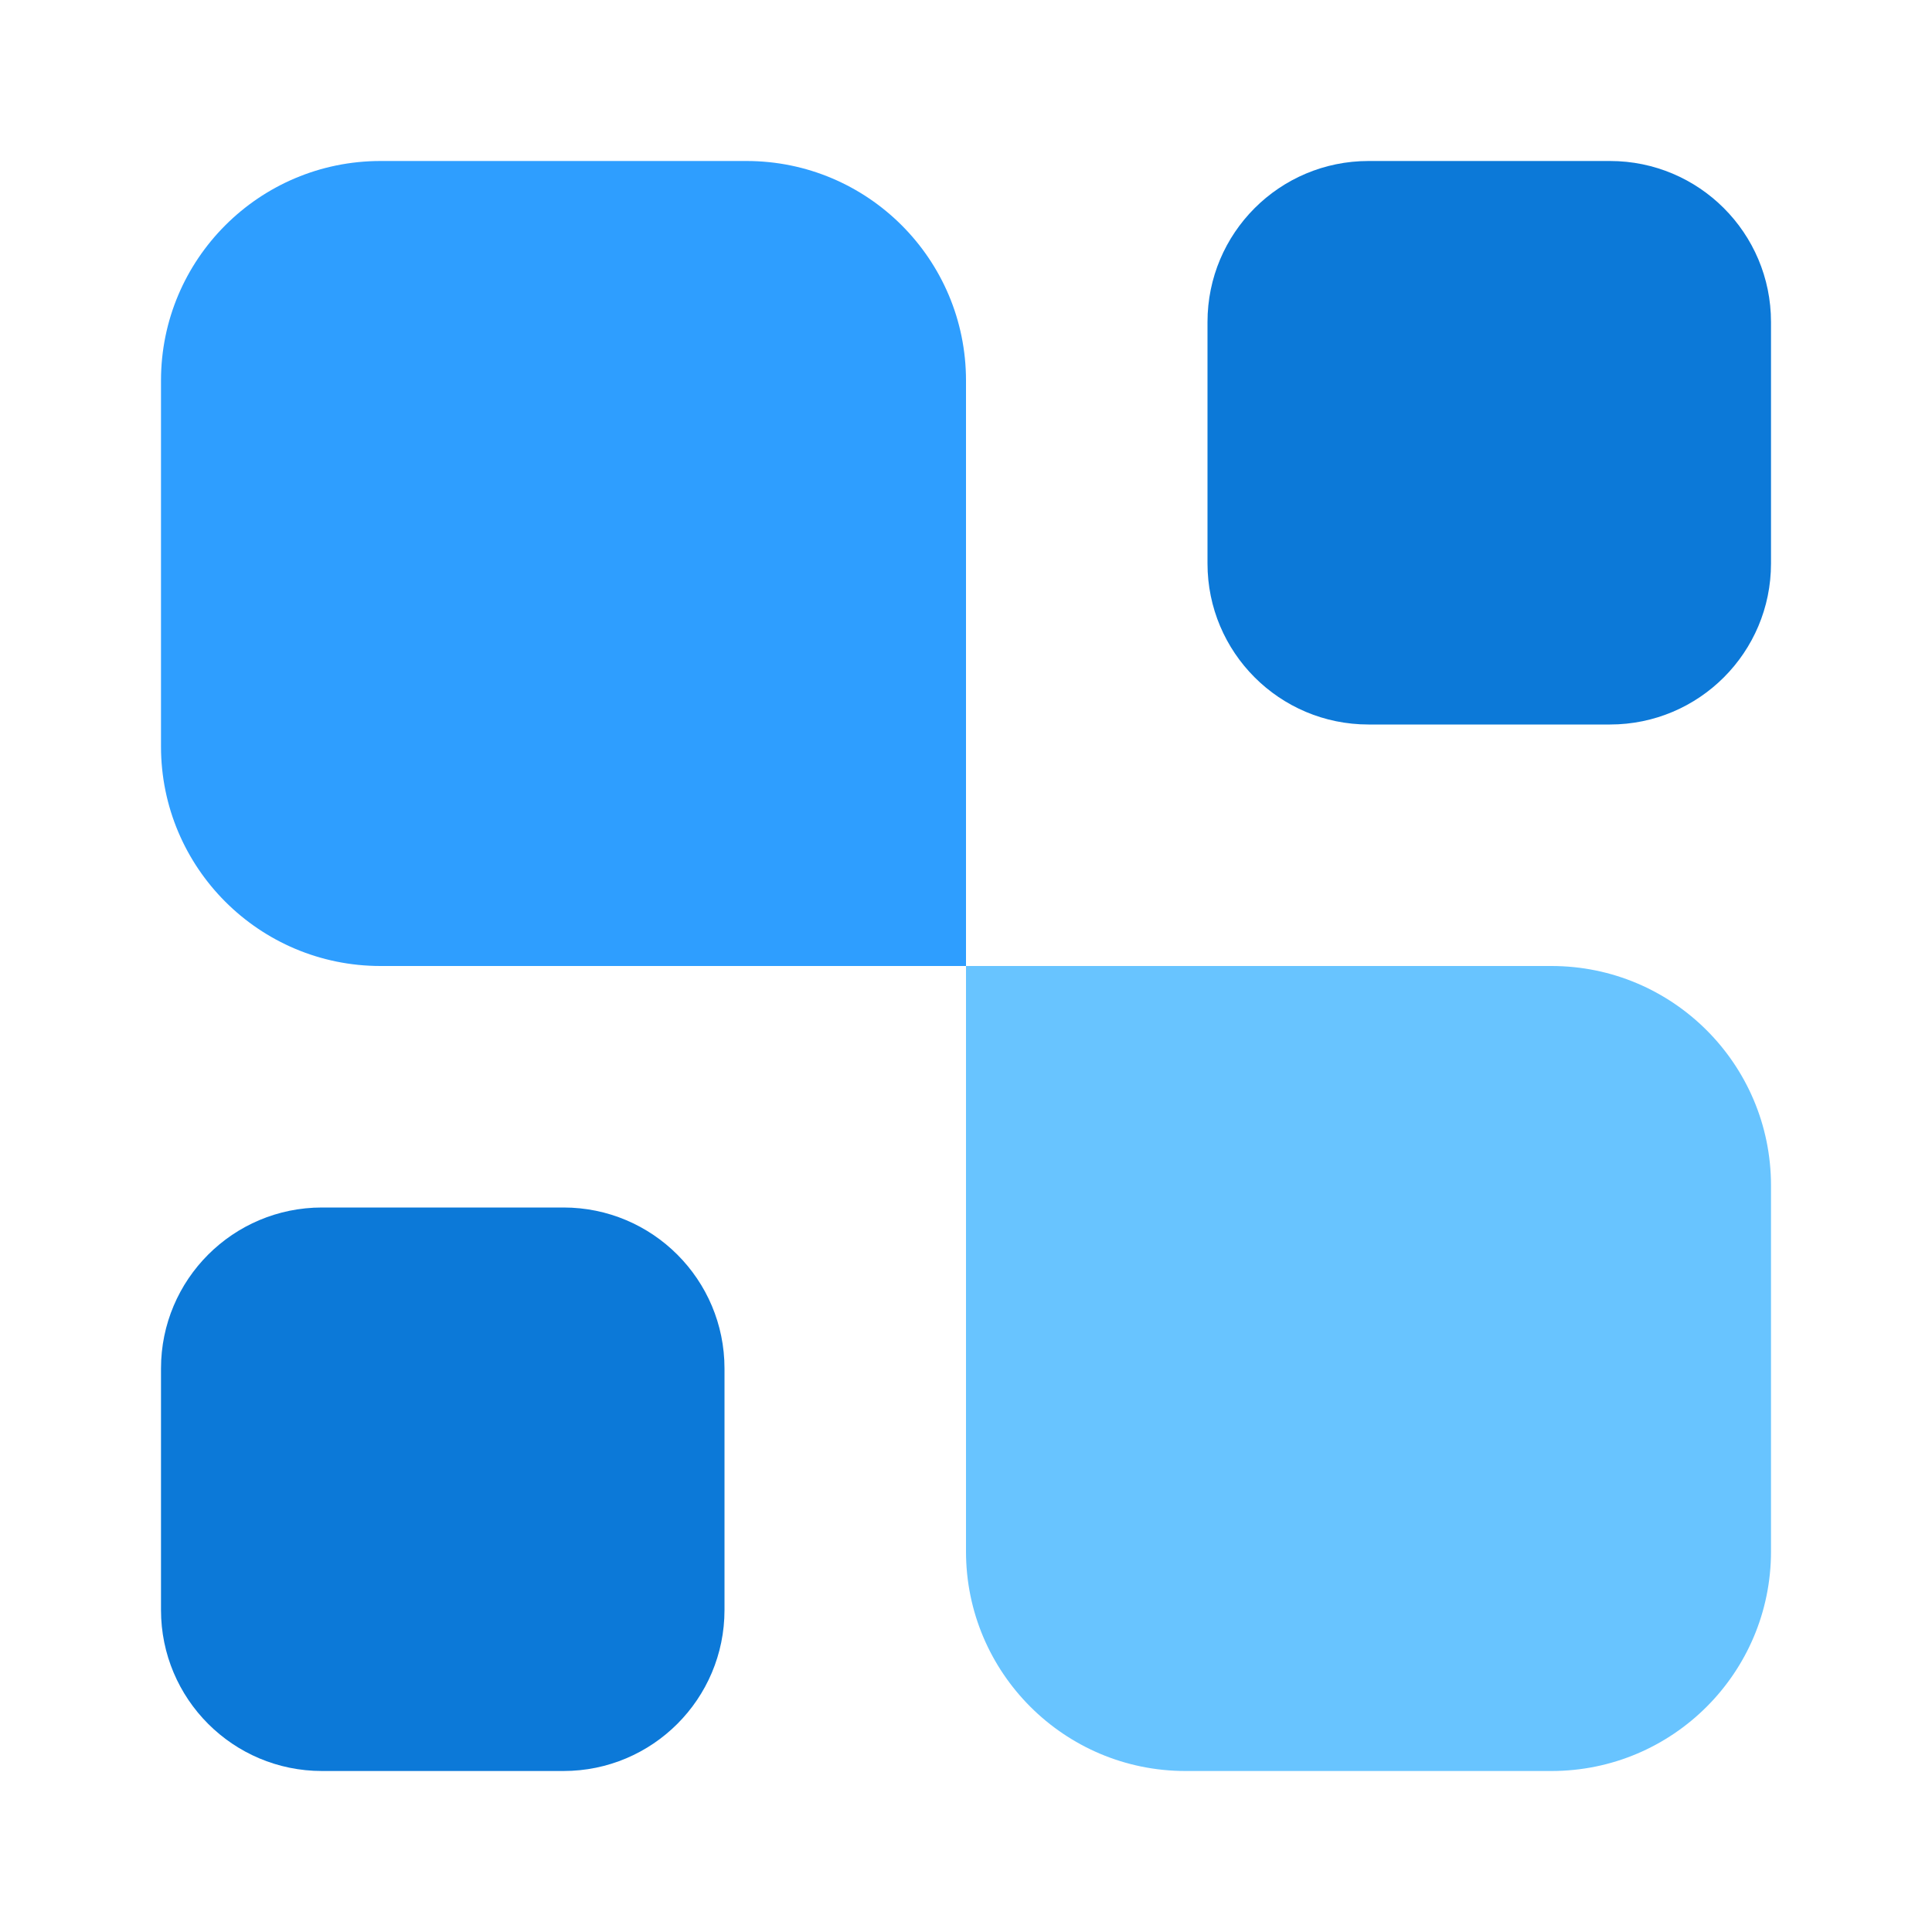
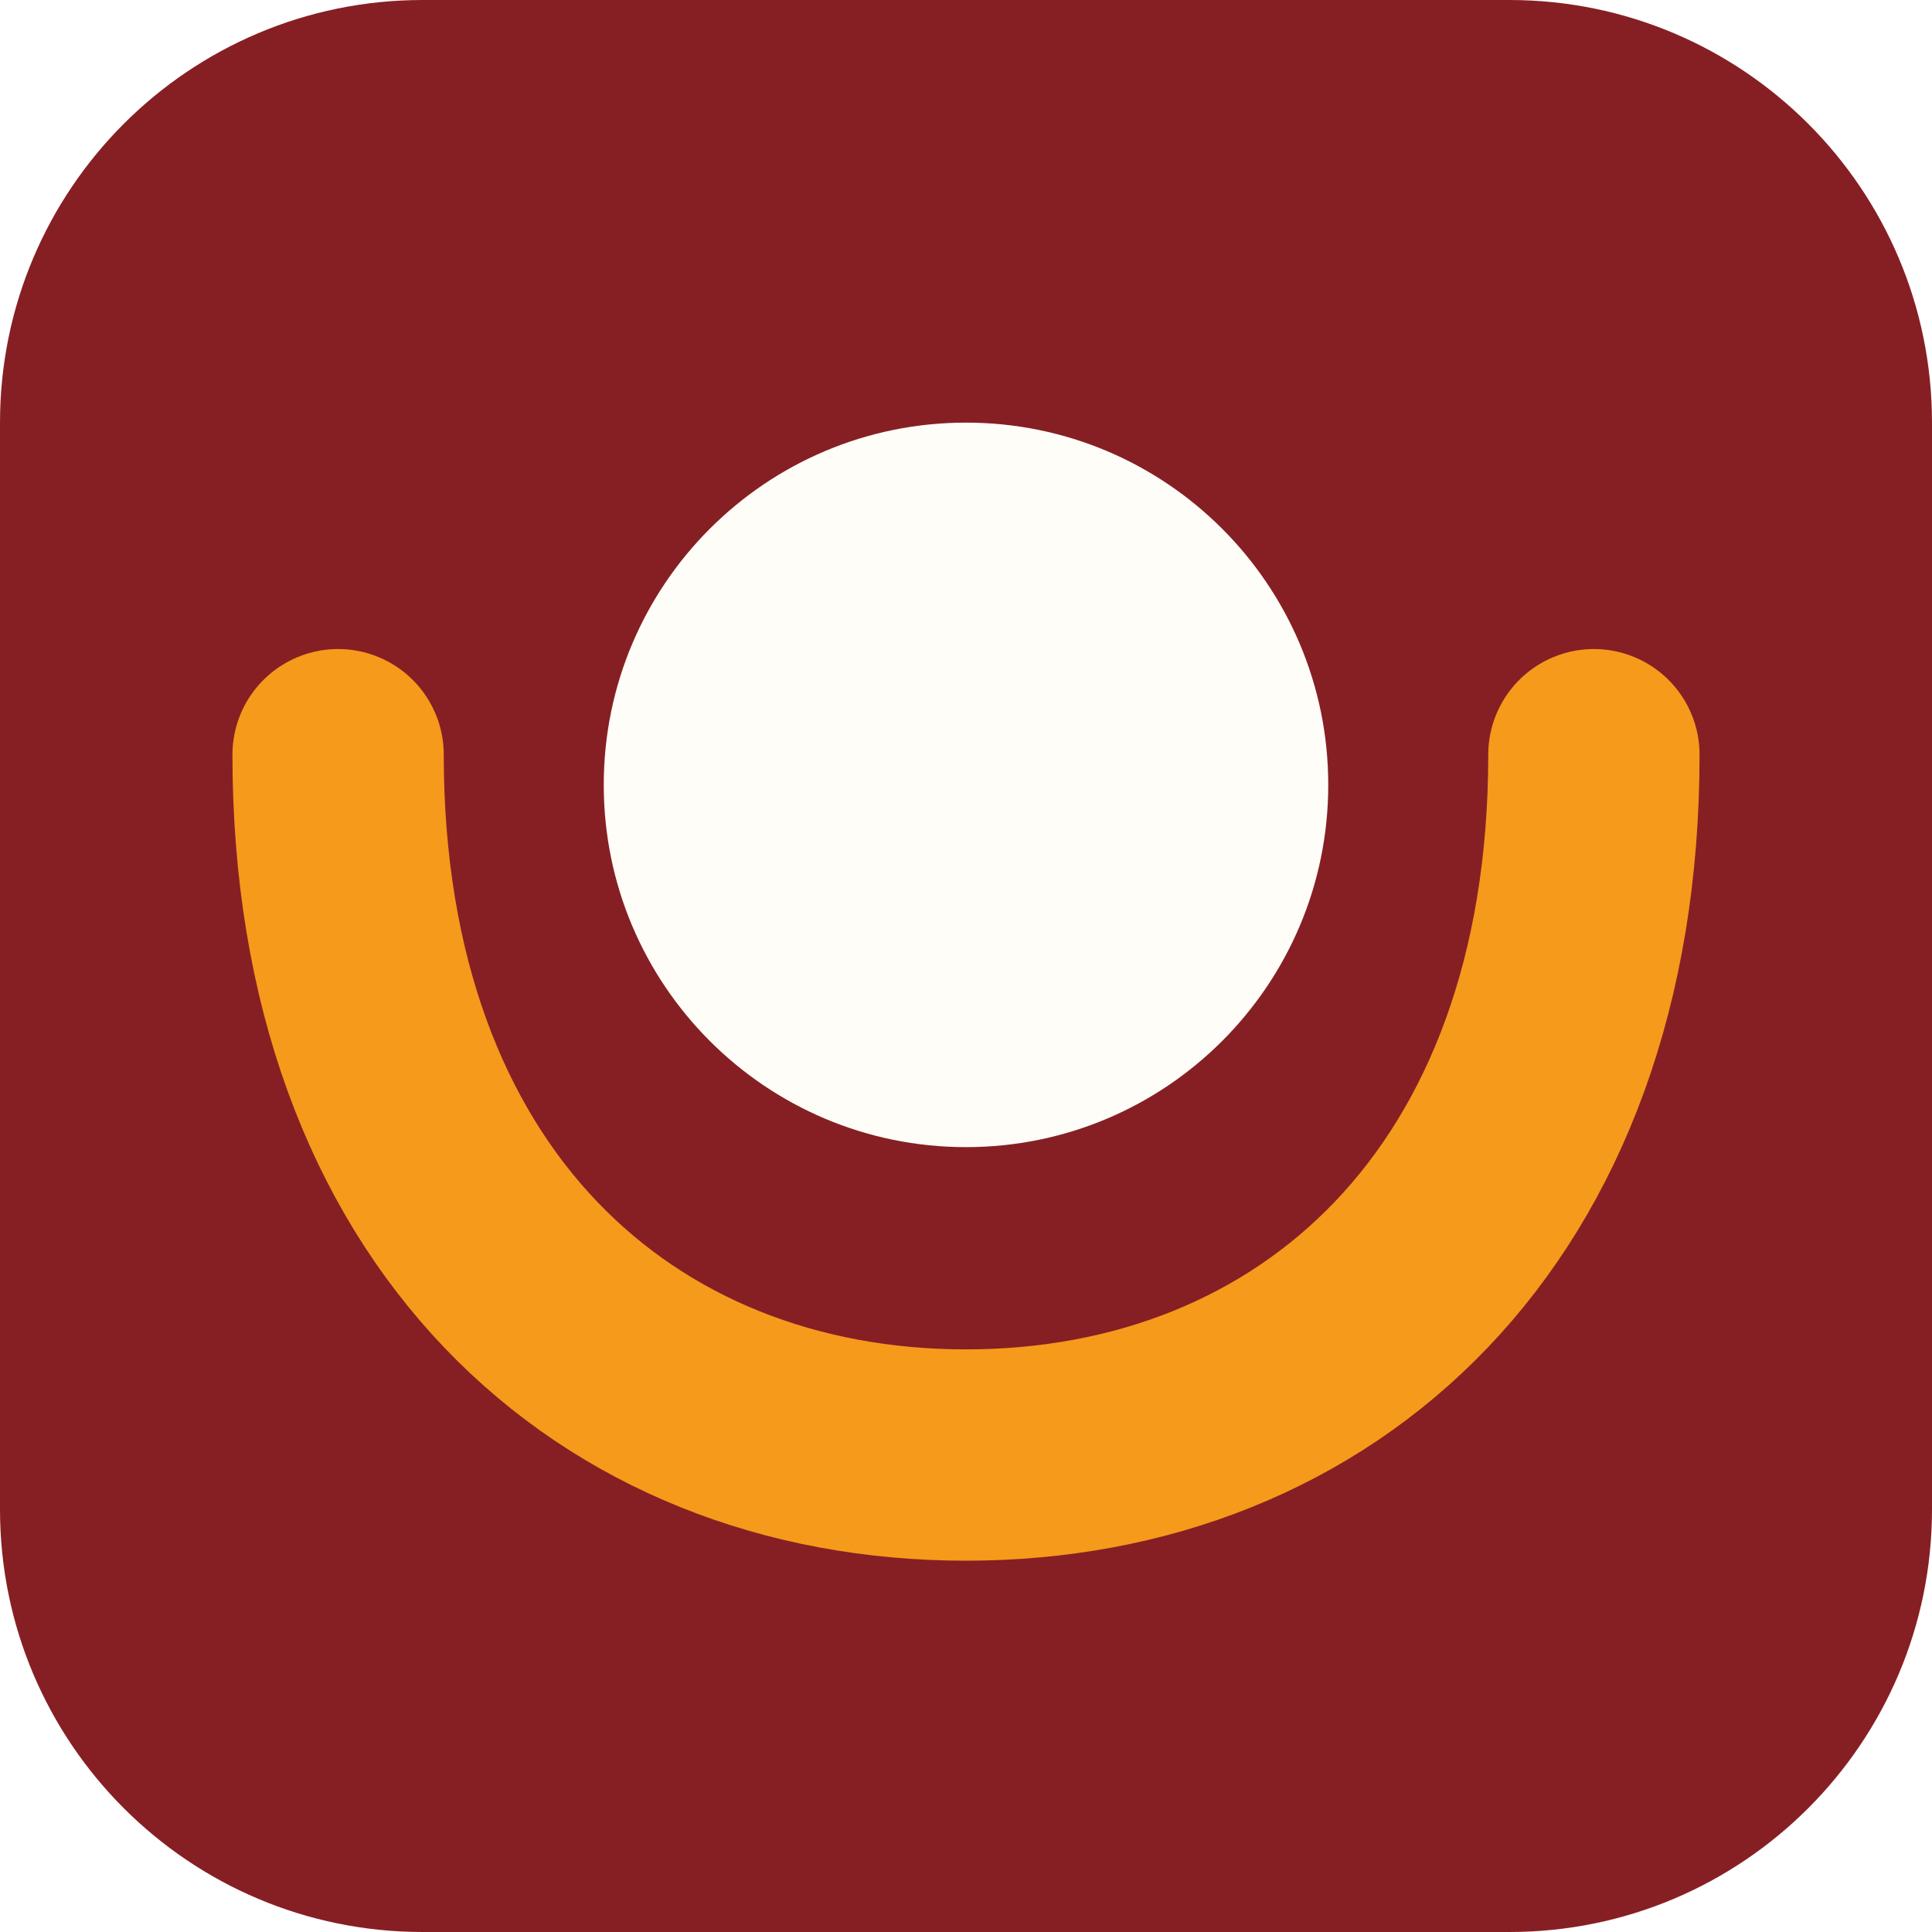
- <svg xmlns="http://www.w3.org/2000/svg" width="24" height="24" viewBox="0 0 24 24" fill="none">
-   <path d="M22 19.273C22 20.779 20.779 22 19.273 22H14.727C13.221 22 12 20.779 12 19.273V12H19.273C20.779 12 22 13.221 22 14.727V19.273Z" fill="#68C4FF" />
-   <path d="M20 2C21.105 2 22 2.895 22 4V7C22 8.105 21.105 9 20 9H17C15.895 9 15 8.105 15 7V4C15 2.895 15.895 2 17 2H20Z" fill="#0C79D8" />
-   <path d="M7 15C8.105 15 9 15.895 9 17V20C9 21.105 8.105 22 7 22H4C2.895 22 2 21.105 2 20V17C2 15.895 2.895 15 4 15H7Z" fill="#0C79D8" />
-   <path d="M12 12H4.727C3.221 12 2 10.779 2 9.273V4.727C2 3.221 3.221 2 4.727 2H9.273C10.779 2 12 3.221 12 4.727V12Z" fill="#2E9EFF" />
+ <svg xmlns="http://www.w3.org/2000/svg" width="32" height="32" viewBox="0 0 32 32" fill="none">
+   <rect width="32" height="32" rx="7" fill="#861f24" />
+   <circle cx="16" cy="13" r="6" fill="#fffdf7" />
+   <path d="M5.6 12.5c0 7.5 4.6 11.6 10.4 11.6S26.4 20 26.4 12.5" fill="none" stroke="#f59a1b" stroke-width="3.5" stroke-linecap="round" />
</svg>
